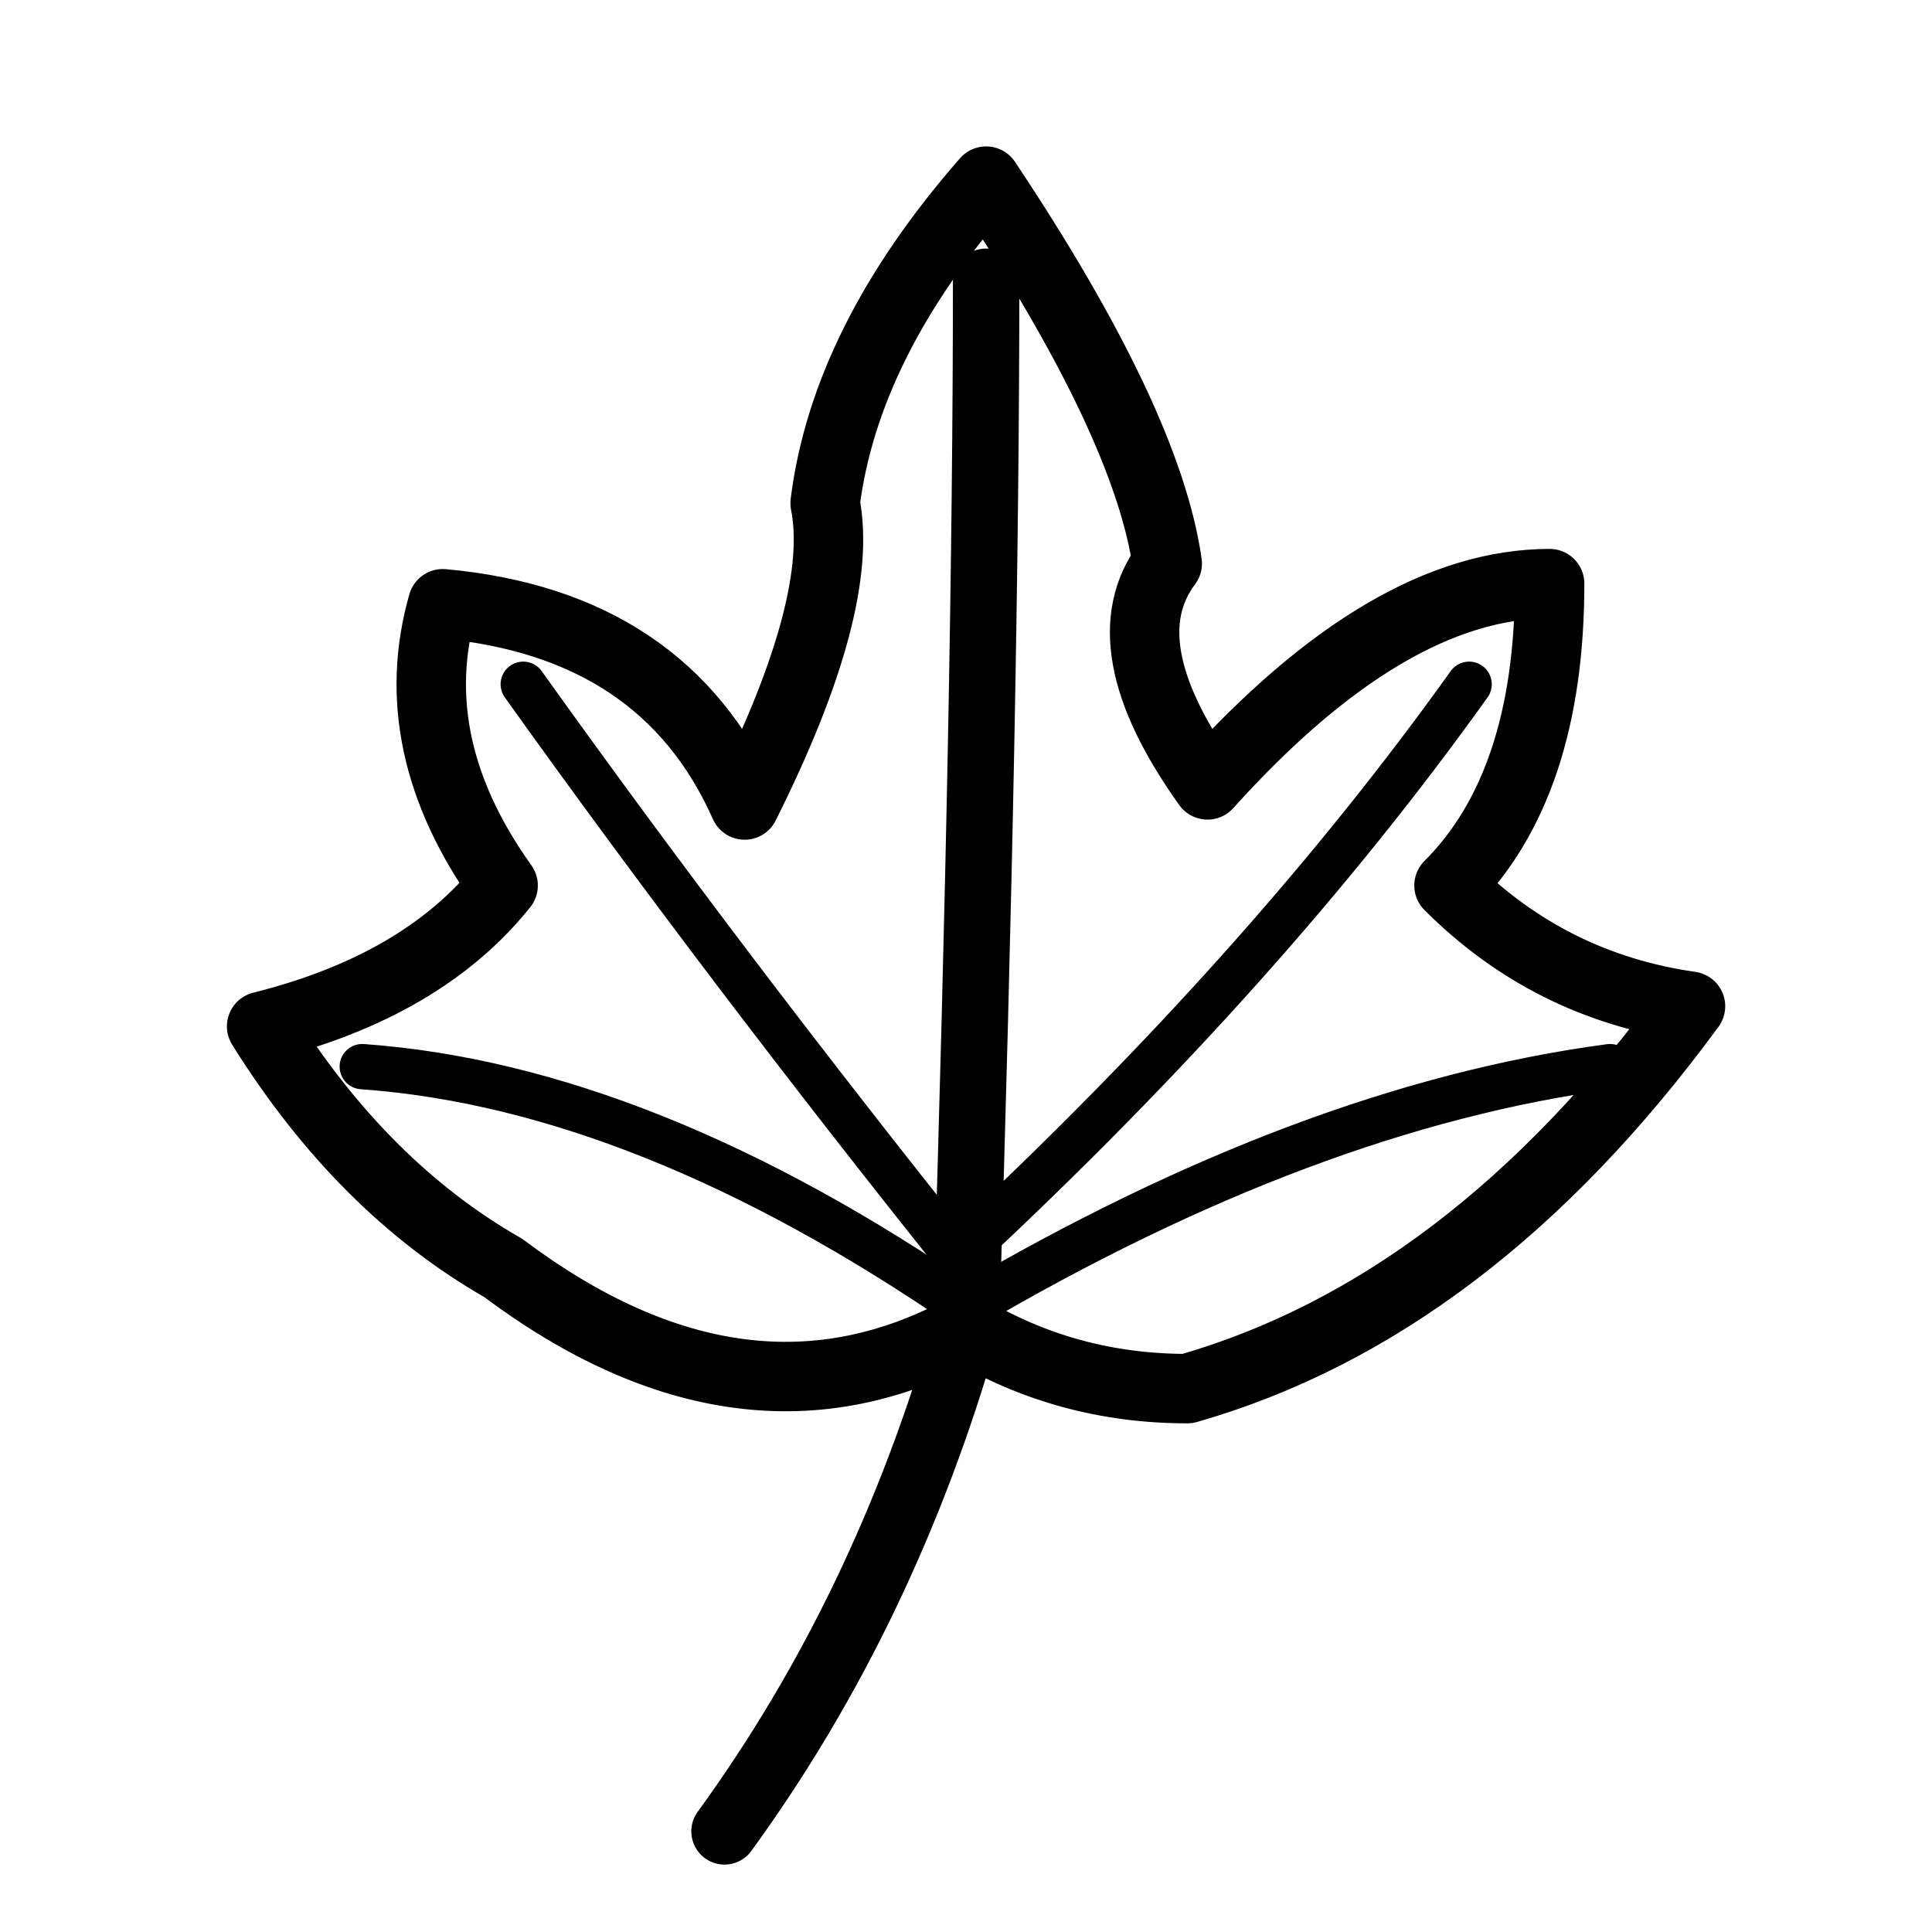
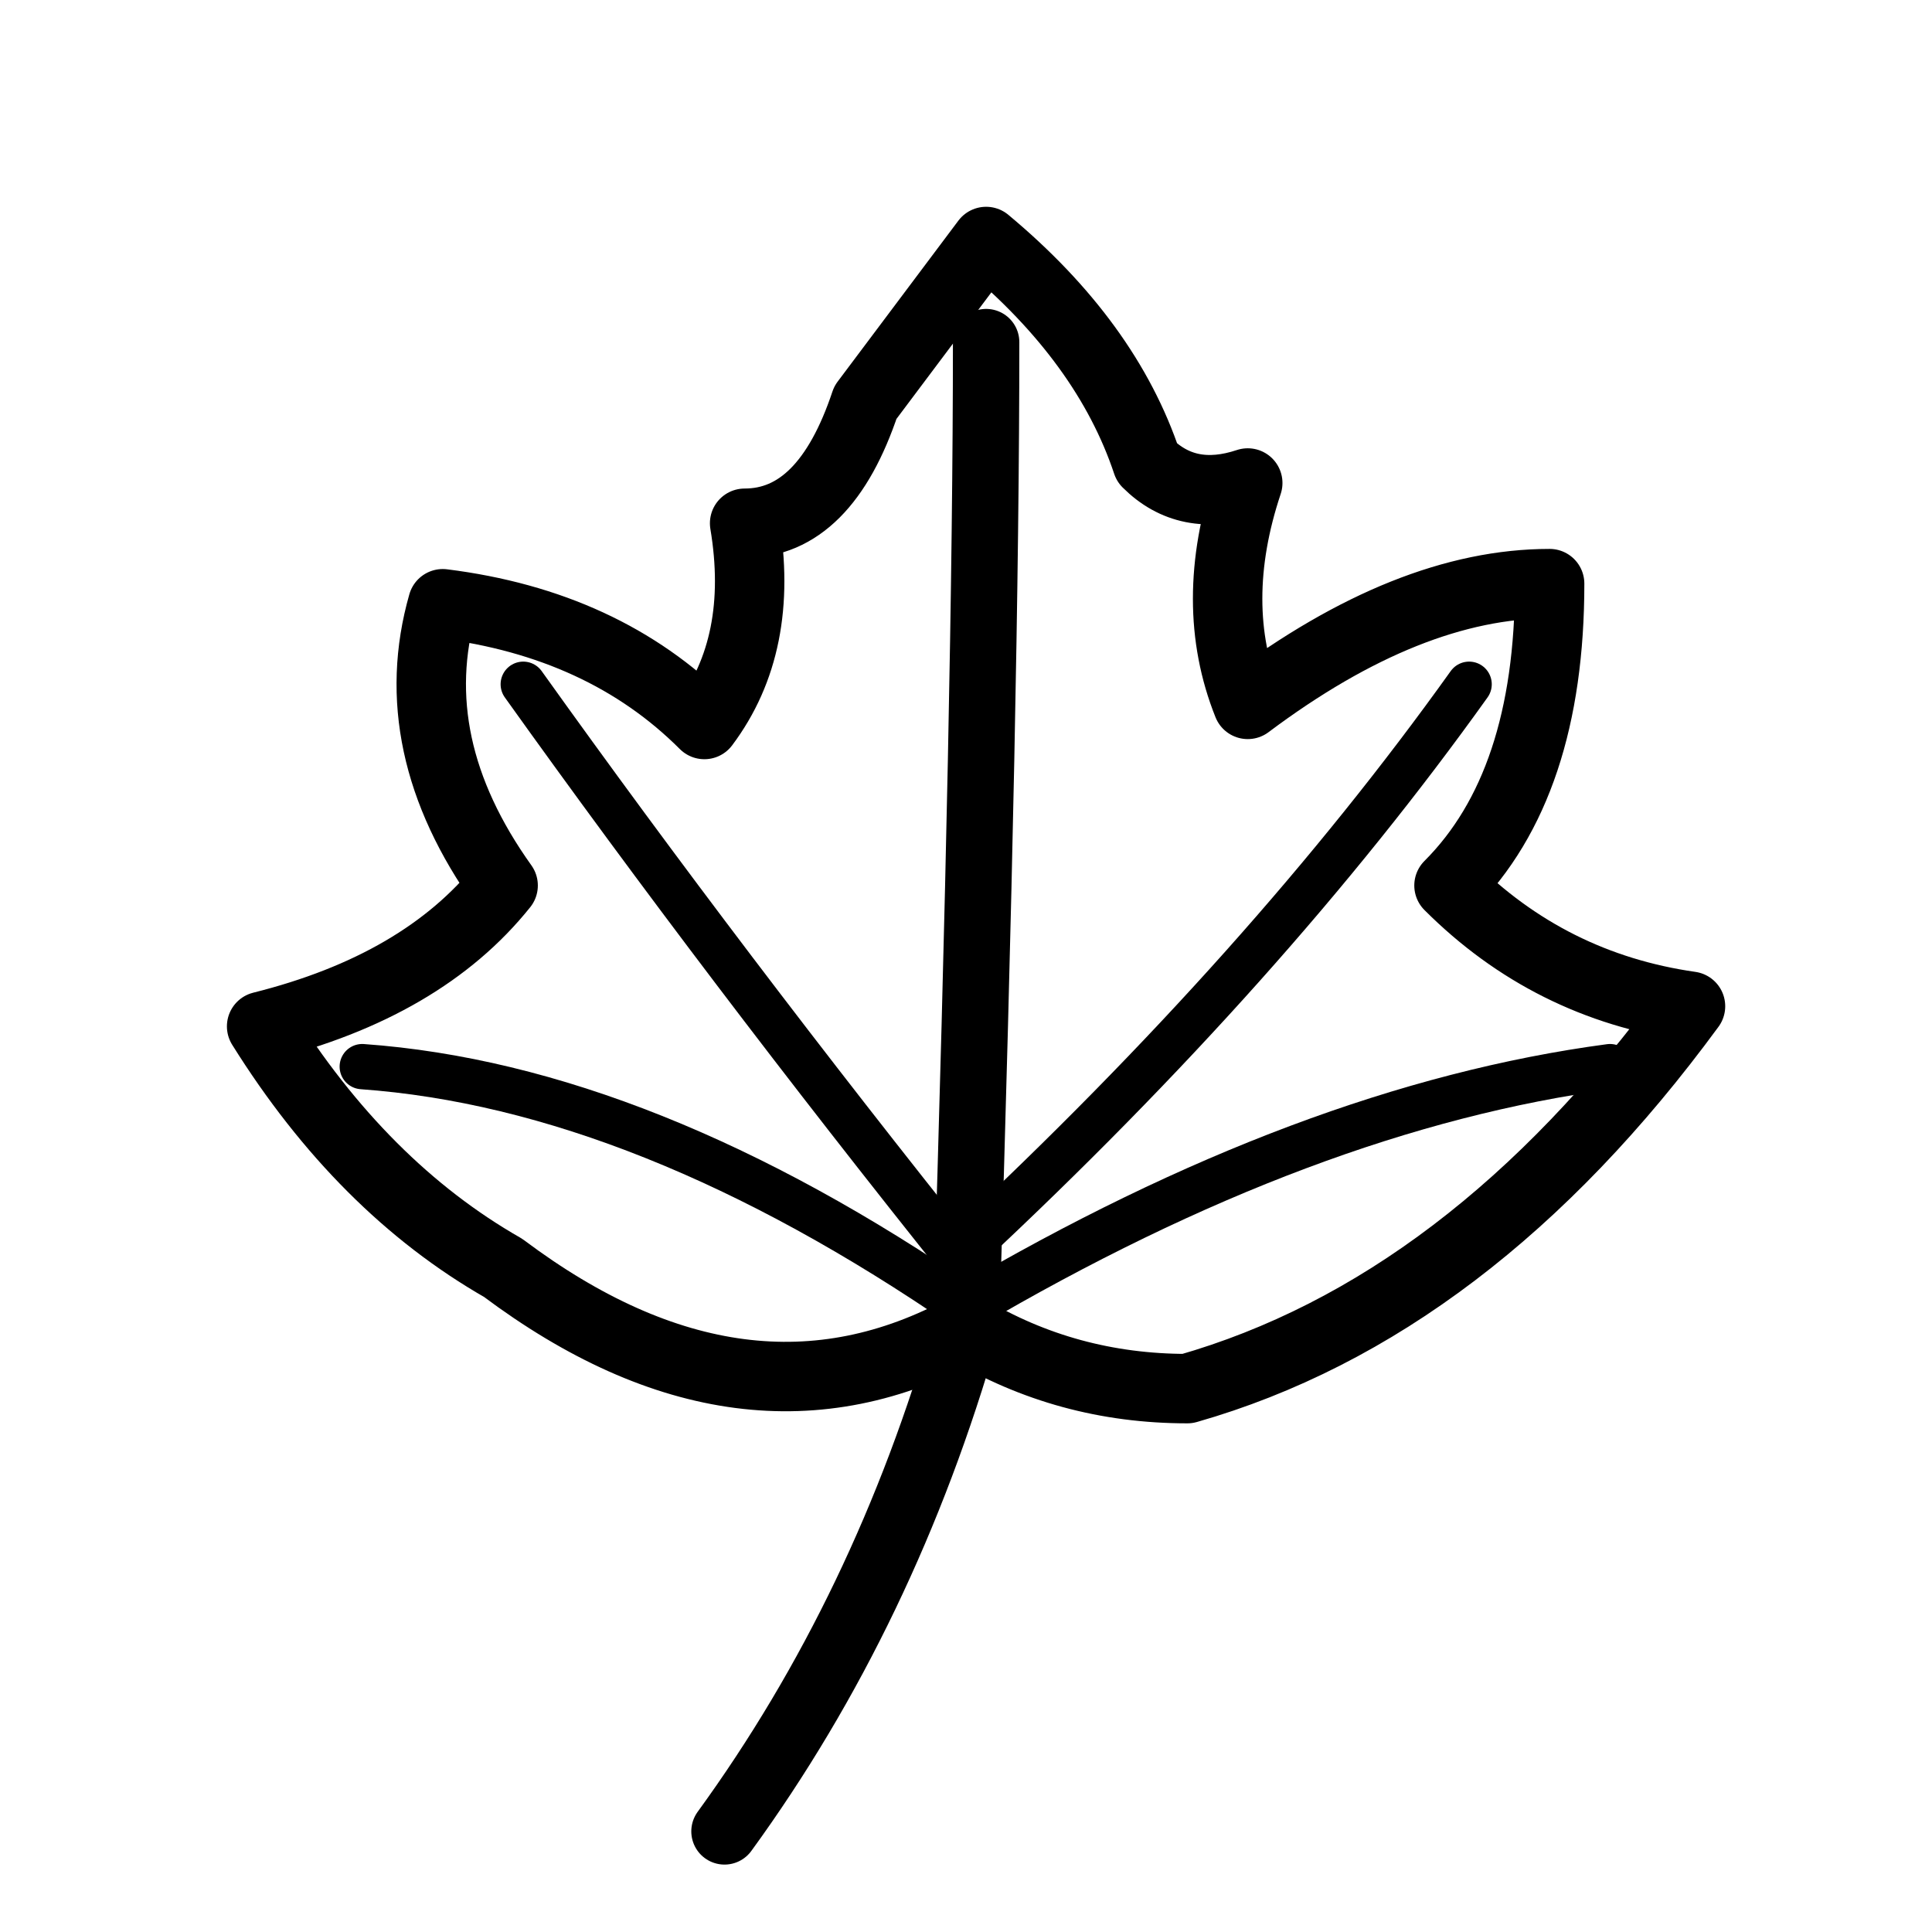
<svg xmlns="http://www.w3.org/2000/svg" width="96" height="96" viewBox="0 0 96 96" fill="none" stroke-linecap="round" stroke-linejoin="round" role="img" aria-label="Silberpappel · Populus alba">
-   <path class="leaf-blade" d="M48 66 Q37 72 25 63 Q18 59 13 51 Q21 49 25 44 Q20 37 22 30 Q33 31 37 40 Q42 30 41 25 Q42 17 49 9 Q57 21 58 28 Q55 32 60 39 Q69 29 77 29 Q77 39 72 44 Q77 49 84 50 Q73 65 59 69 Q53 69 48 66 Z" fill="none" stroke="currentColor" stroke-width="3.45" />
+   <path class="leaf-blade" d="M48 66 Q37 72 25 63 Q18 59 13 51 Q21 49 25 44 Q20 37 22 30 Q30 31 35 36 Q38 32 37 26 Q41 26 43 20 Q46 16 49 12 Q55 17 57 23 Q59 25 62 24 Q60 30 62 35 Q70 29 77 29 Q77 39 72 44 Q77 49 84 50 Q73 65 59 69 Q53 69 48 66 Z" fill="none" stroke="currentColor" stroke-width="3.45" />
  <path class="leaf-petiole" d="M36 91 Q44 80 48 66" fill="none" stroke="currentColor" stroke-width="3.3" />
-   <path class="leaf-midrib" d="M48 66 Q49 34 49 14" fill="none" stroke="currentColor" stroke-width="3.3" />
+   <path class="leaf-midrib" d="M48 66 Q49 34 49 17" fill="none" stroke="currentColor" stroke-width="3.3" />
  <path class="leaf-vein" d="M48 65 Q32 54 18 53" fill="none" stroke="currentColor" stroke-width="2.25" />
  <path class="leaf-vein" d="M48 65 Q65 55 80 53" fill="none" stroke="currentColor" stroke-width="2.25" />
  <path class="leaf-vein" d="M48 63 Q36 48 26 34" fill="none" stroke="currentColor" stroke-width="2.25" />
  <path class="leaf-vein" d="M48 62 Q63 48 73 34" fill="none" stroke="currentColor" stroke-width="2.25" />
</svg>
